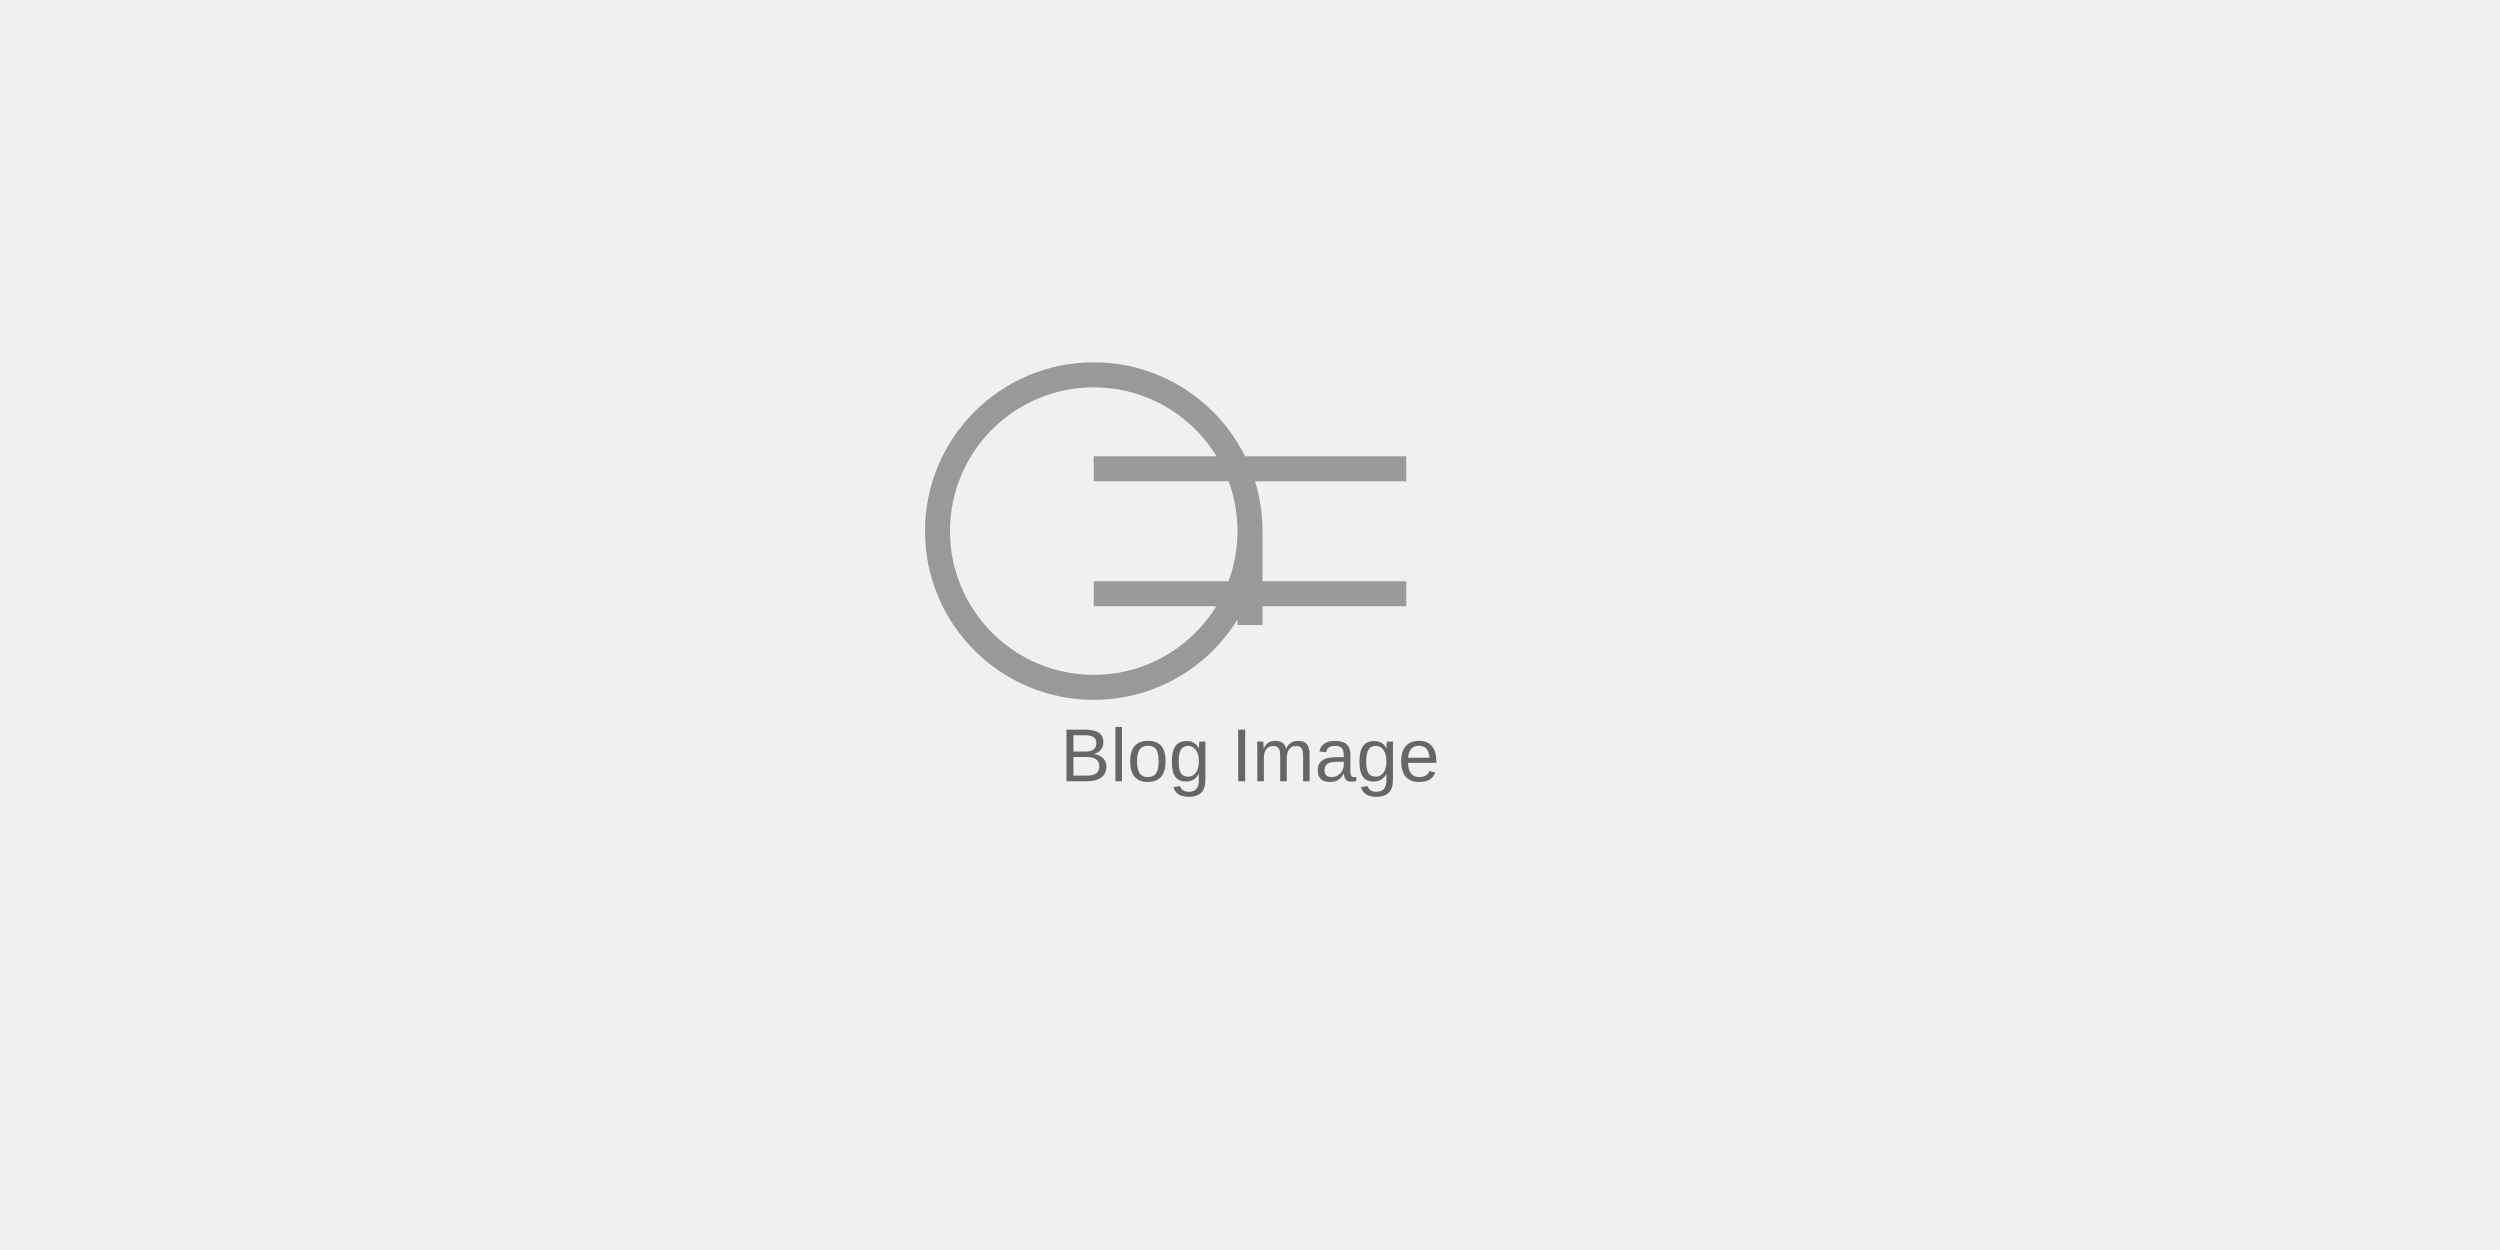
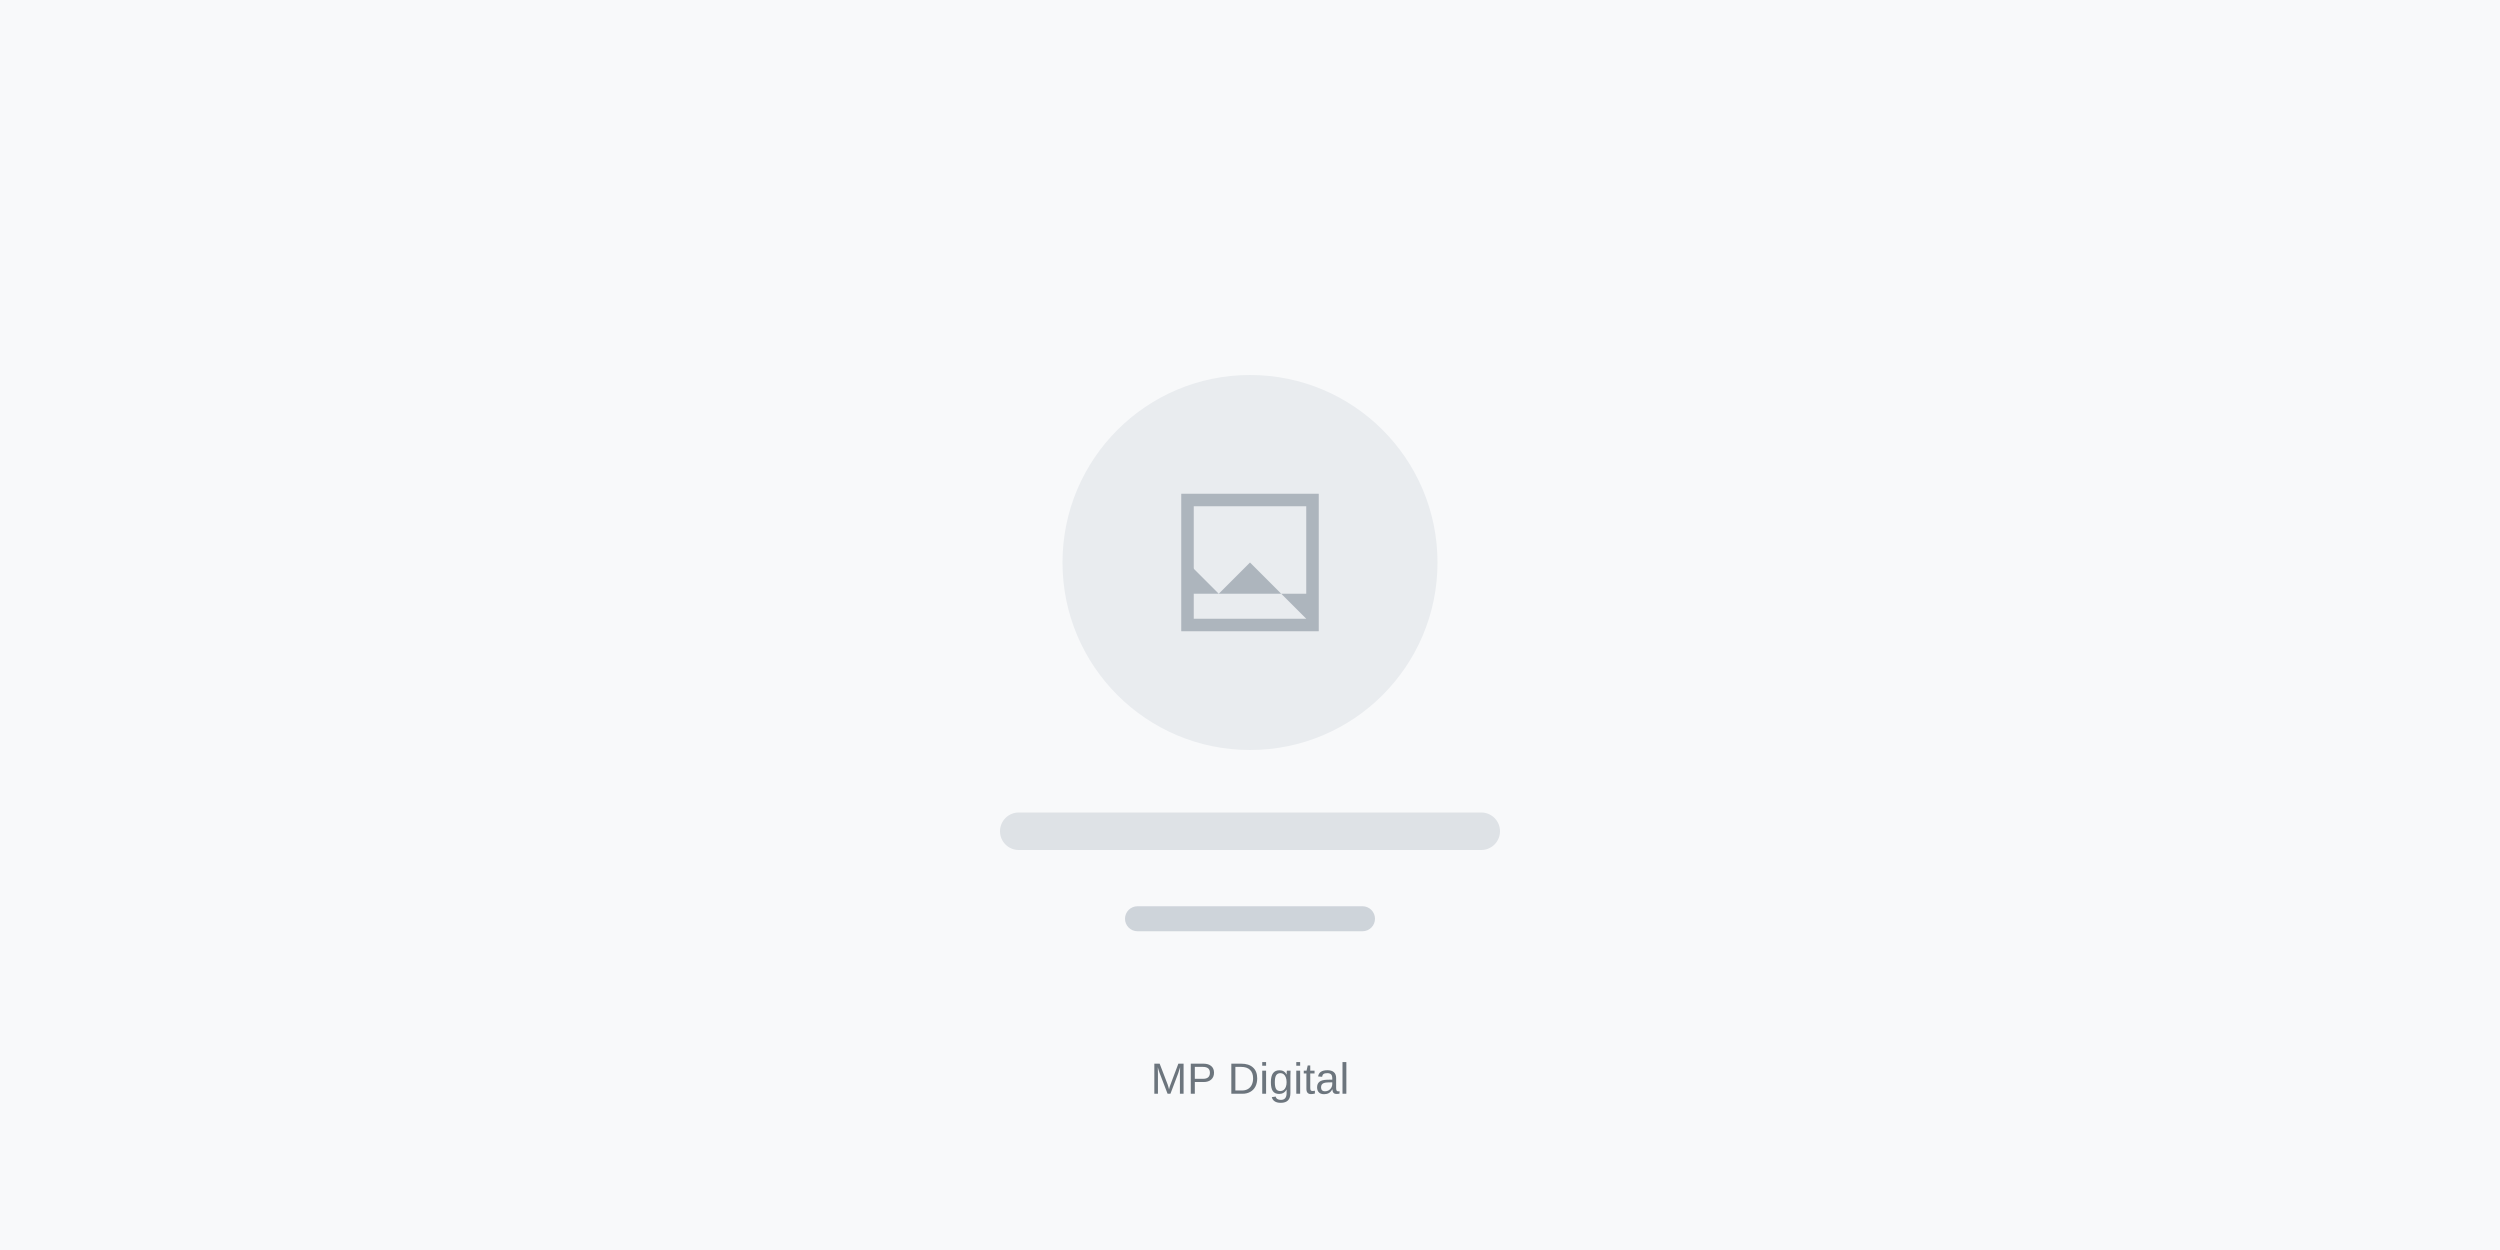
<svg xmlns="http://www.w3.org/2000/svg" width="800" height="400" viewBox="0 0 800 400">
-   <rect width="800" height="400" fill="#f0f0f0" />
-   <g transform="translate(350,170)">
-     <path d="M50,0 A50,50 0 1,1 50,-0.1 L50,30 M0,-20 L100,-20 M0,20 L100,20" stroke="#999" fill="none" stroke-width="8" />
-     <text x="50" y="80" text-anchor="middle" font-family="Arial, sans-serif" font-size="24" fill="#666">Blog Image</text>
-   </g>
+   <rect width="800" height="400" fill="#f8f9fa" />
+   <circle cx="400" cy="180" r="60" fill="#e9ecef" />
+   <rect x="320" y="260" width="160" height="12" rx="6" fill="#dee2e6" />
+   <rect x="360" y="290" width="80" height="8" rx="4" fill="#ced4da" />
+   <path d="M380 160 h40 v40 h-40 z" fill="none" stroke="#adb5bd" stroke-width="4" />
+   <path d="M380 180 l10 10 l10 -10 l20 20 v-10 h-40 v10 z" fill="#adb5bd" />
+   <text x="400" y="350" font-family="Arial, sans-serif" font-size="14" fill="#6c757d" text-anchor="middle">MP Digital</text>
</svg>
